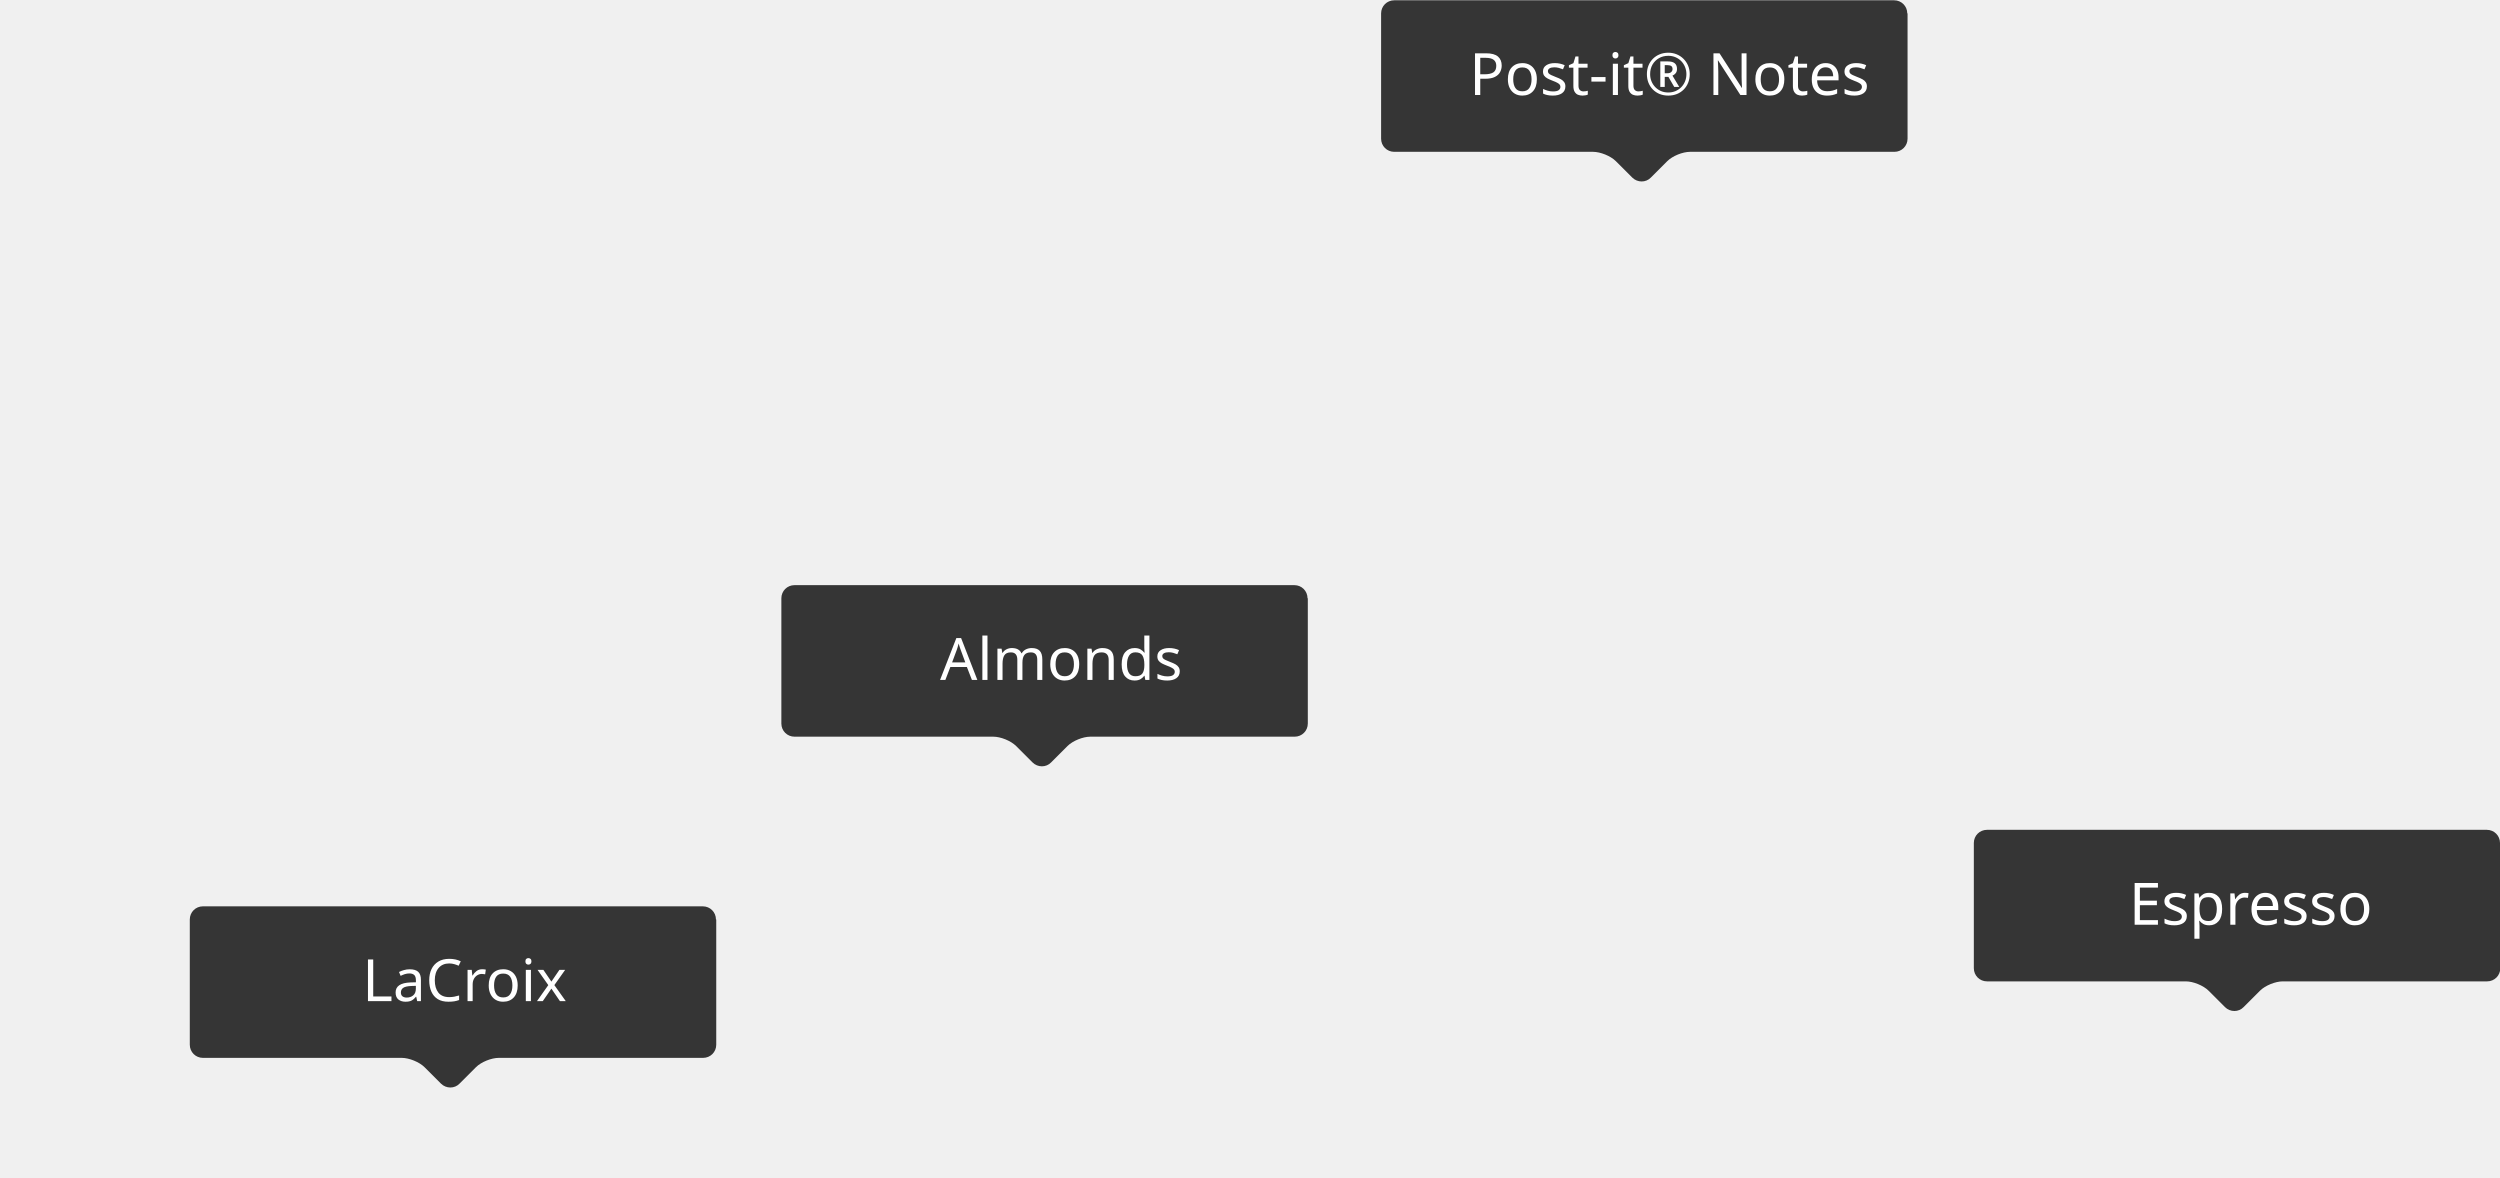
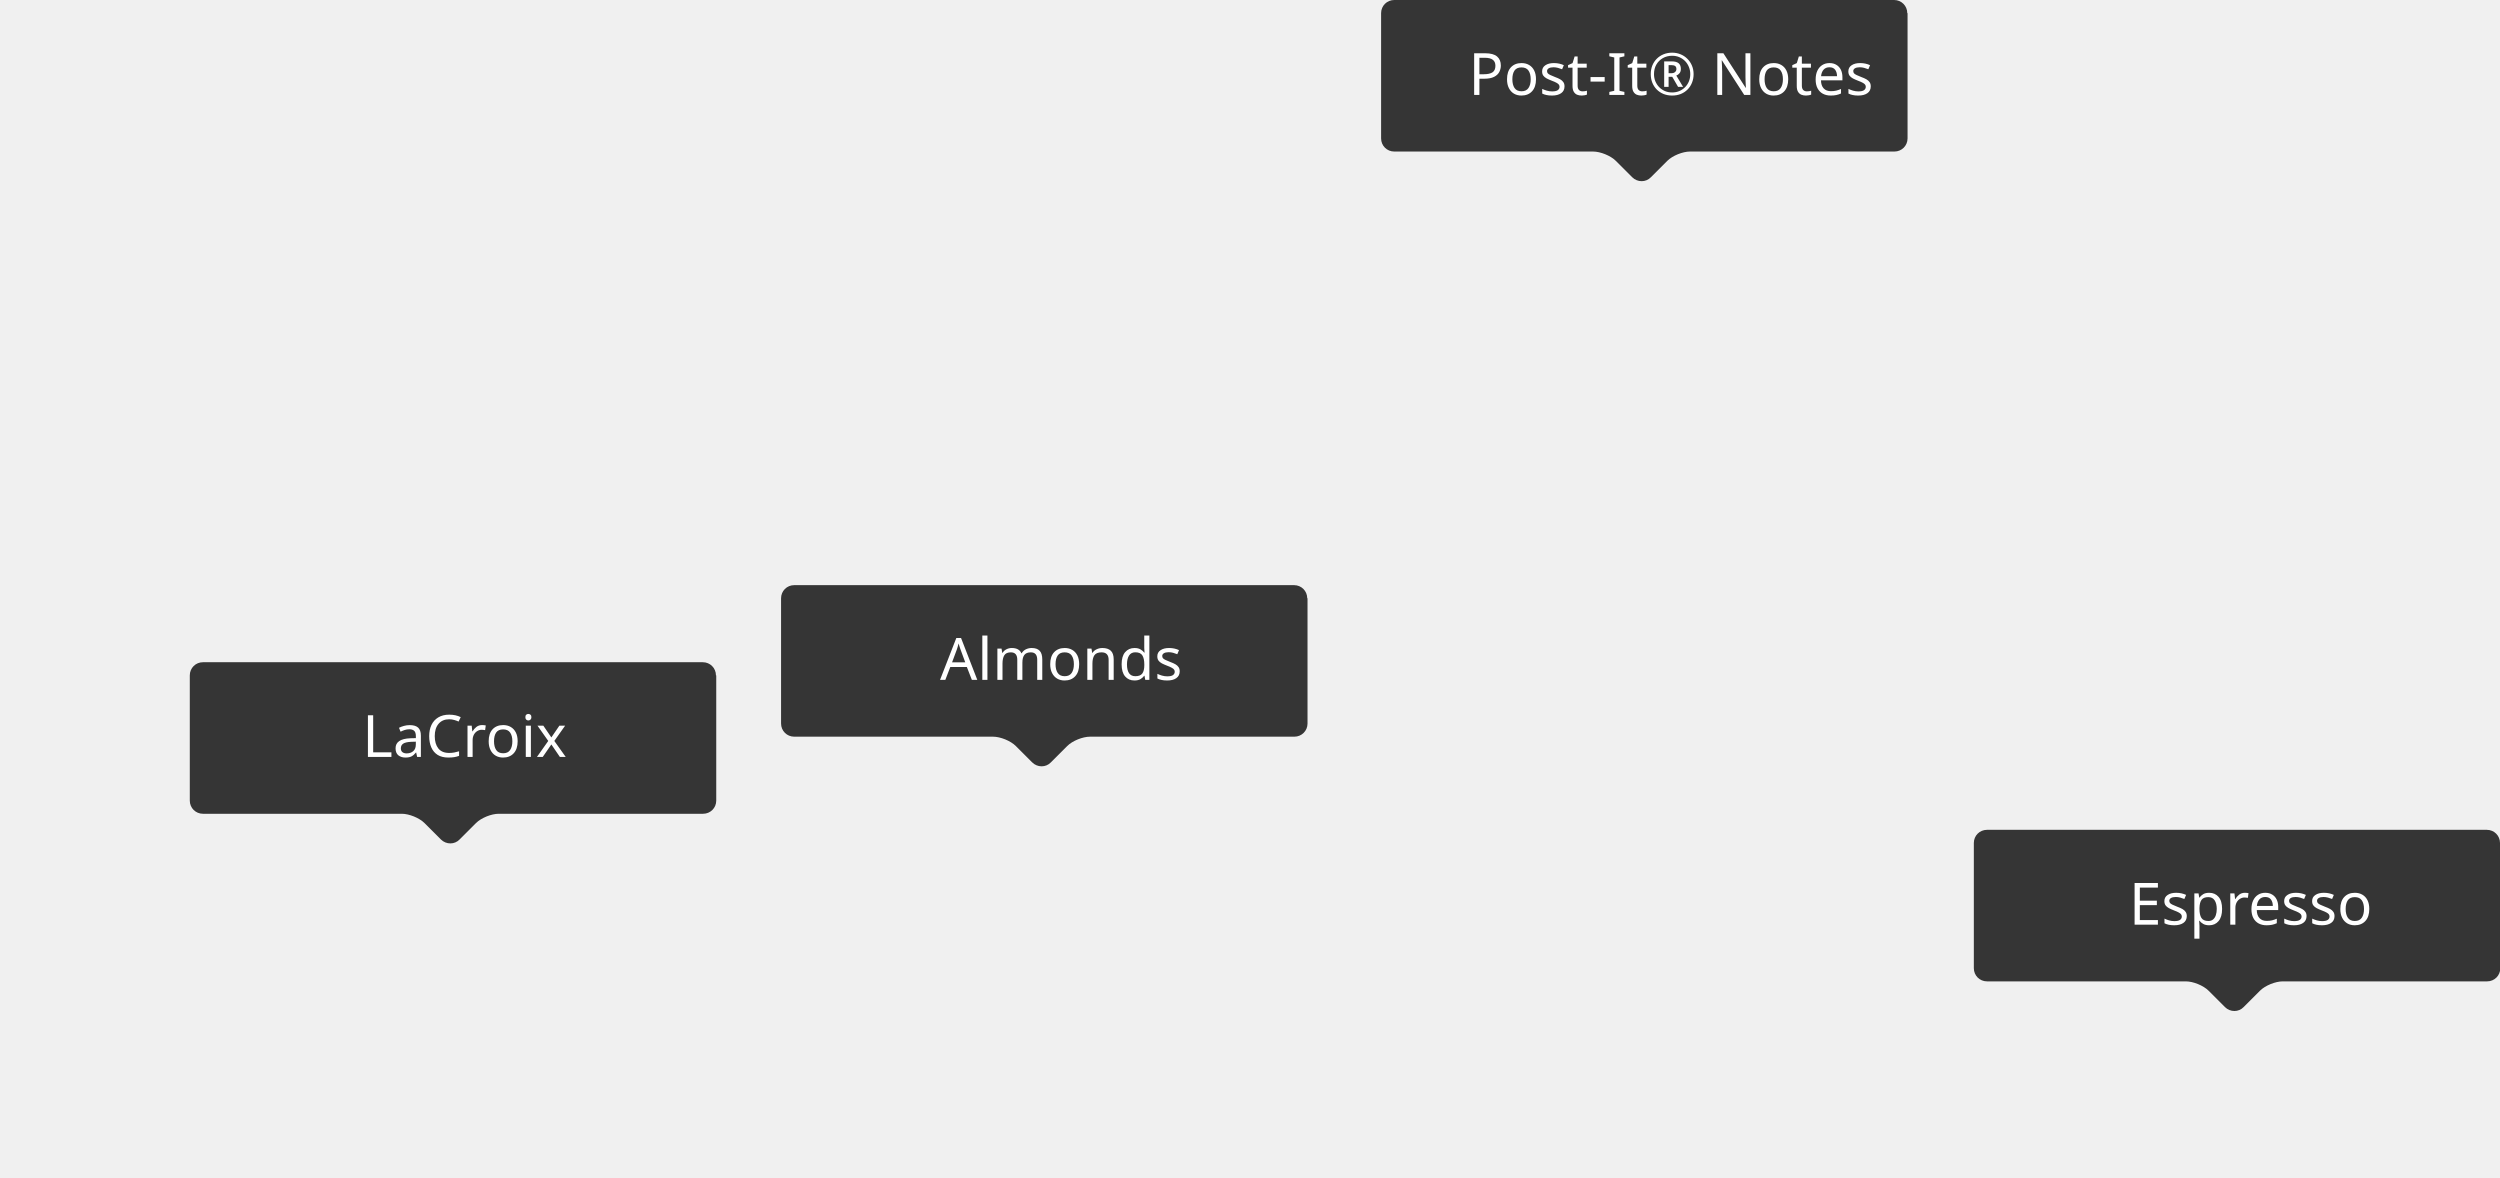
- <svg xmlns="http://www.w3.org/2000/svg" version="1.1" id="Layer_1" x="0px" y="0px" viewBox="1043.8 231.6 856.2 403.3" enable-background="new 1043.8 231.6 856.2 403.3" xml:space="preserve">
+ <svg xmlns="http://www.w3.org/2000/svg" version="1.1" id="Layer_1" x="0px" y="0px" viewBox="0 0 856.2 403.3" enable-background="new 0 0 856.2 403.3" xml:space="preserve">
  <g>
    <g>
-       <path fill="#353535" d="M1289,546.5c0-2.5-2-4.5-4.5-4.5h-171.2c-2.5,0-4.5,2-4.5,4.5v42.9c0,2.5,2,4.5,4.5,4.5h68.1    c2.5,0,6,1.4,7.8,3.2l5.6,5.6c1.8,1.8,4.7,1.8,6.4,0l5.6-5.6c1.8-1.8,5.3-3.2,7.8-3.2h70c2.5,0,4.5-2,4.5-4.5V546.5z" />
+       <path fill="#353535" d="M245.2,231.3c0-2.5-2-4.5-4.5-4.5H69.5c-2.5,0-4.5,2-4.5,4.5v42.9c0,2.5,2,4.5,4.5,4.5h68.1    c2.5,0,6,1.4,7.8,3.2l5.6,5.6c1.8,1.8,4.7,1.8,6.4,0l5.6-5.6c1.8-1.8,5.3-3.2,7.8-3.2h70c2.5,0,4.5-2,4.5-4.5V231.3z" />
    </g>
  </g>
  <g>
-     <rect x="1108.6" y="559.7" fill="none" width="179.3" height="26.8" />
-     <text transform="matrix(1 0 0 1 1167.884 574.4676)" fill="#FFFFFF" font-family="'BentonSans-CondensedRegular'" font-size="20">LaCroix</text>
+     <rect x="64.8" y="244.4" fill="none" width="179.3" height="26.8" />
+     <text transform="matrix(1 0 0 1 124.0697 259.2432)" fill="#FFFFFF" font-family="'BentonSans-CondensedRegular'" font-size="20">LaCroix</text>
  </g>
  <g>
    <g>
-       <path fill="#353535" d="M1697,236.2c0-2.5-2-4.5-4.5-4.5h-171.2c-2.5,0-4.5,2-4.5,4.5v42.9c0,2.5,2,4.5,4.5,4.5h68.1    c2.5,0,6,1.4,7.8,3.2l5.6,5.6c1.8,1.8,4.7,1.8,6.4,0l5.6-5.6c1.8-1.8,5.3-3.2,7.8-3.2h70c2.5,0,4.5-2,4.5-4.5V236.2z" />
+       <path fill="#353535" d="M653.2,4.5c0-2.5-2-4.5-4.5-4.5H477.5C475,0,473,2,473,4.5v42.9c0,2.5,2,4.5,4.5,4.5h68.1    c2.5,0,6,1.4,7.8,3.2l5.6,5.6c1.8,1.8,4.7,1.8,6.4,0l5.6-5.6c1.8-1.8,5.3-3.2,7.8-3.2h70c2.5,0,4.5-2,4.5-4.5V4.5z" />
    </g>
  </g>
  <g>
-     <rect x="1516.6" y="249.3" fill="none" width="179.3" height="26.8" />
-     <text transform="matrix(1 0 0 1 1547.025 264.1353)" fill="#FFFFFF" font-family="'BentonSans-CondensedRegular'" font-size="20">Post-it® Notes</text>
+     <rect x="472.8" y="17.7" fill="none" width="179.3" height="26.8" />
+     <text transform="matrix(1 0 0 1 502.9301 32.523)" fill="#FFFFFF" font-family="'BentonSans-CondensedRegular'" font-size="20">Post-It® Notes</text>
  </g>
  <g>
    <g>
-       <path fill="#353535" d="M1491.6,436.5c0-2.5-2-4.5-4.5-4.5h-171.2c-2.5,0-4.5,2-4.5,4.5v42.9c0,2.5,2,4.5,4.5,4.5h68.1    c2.5,0,6,1.4,7.8,3.2l5.6,5.6c1.8,1.8,4.7,1.8,6.4,0l5.6-5.6c1.8-1.8,5.3-3.2,7.8-3.2h70c2.5,0,4.5-2,4.5-4.5V436.5z" />
+       <path fill="#353535" d="M447.7,204.9c0-2.5-2-4.5-4.5-4.5H272c-2.5,0-4.5,2-4.5,4.5v42.9c0,2.5,2,4.5,4.5,4.5h68.1    c2.5,0,6,1.4,7.8,3.2l5.6,5.6c1.8,1.8,4.7,1.8,6.4,0l5.6-5.6c1.8-1.8,5.3-3.2,7.8-3.2h70c2.5,0,4.5-2,4.5-4.5V204.9z" />
    </g>
  </g>
  <g>
-     <rect x="1311.1" y="449.7" fill="none" width="179.3" height="26.8" />
-     <text transform="matrix(1 0 0 1 1365.755 464.4644)" fill="#FFFFFF" font-family="'BentonSans-CondensedRegular'" font-size="20">Almonds</text>
+     <rect x="267.3" y="218.1" fill="none" width="179.3" height="26.8" />
+     <text transform="matrix(1 0 0 1 321.9402 232.8521)" fill="#FFFFFF" font-family="'BentonSans-CondensedRegular'" font-size="20">Almonds</text>
  </g>
  <g>
    <g>
-       <path fill="#353535" d="M1900,520.3c0-2.5-2-4.5-4.5-4.5h-171.2c-2.5,0-4.5,2-4.5,4.5v42.9c0,2.5,2,4.5,4.5,4.5h68.1    c2.5,0,6,1.4,7.8,3.2l5.6,5.6c1.8,1.8,4.7,1.8,6.4,0l5.6-5.6c1.8-1.8,5.3-3.2,7.8-3.2h70c2.5,0,4.5-2,4.5-4.5V520.3z" />
+       <path fill="#353535" d="M856.2,288.7c0-2.5-2-4.5-4.5-4.5H680.5c-2.5,0-4.5,2-4.5,4.5v42.9c0,2.5,2,4.5,4.5,4.5h68.1    c2.5,0,6,1.4,7.8,3.2l5.6,5.6c1.8,1.8,4.7,1.8,6.4,0l5.6-5.6c1.8-1.8,5.3-3.2,7.8-3.2h70c2.5,0,4.5-2,4.5-4.5V288.7z" />
    </g>
  </g>
  <g>
-     <rect x="1719.6" y="533.5" fill="none" width="179.3" height="26.8" />
-     <text transform="matrix(1 0 0 1 1772.934 548.2979)" fill="#FFFFFF" font-family="'BentonSans-CondensedRegular'" font-size="20">Espresso</text>
+     <rect x="675.8" y="301.9" fill="none" width="179.3" height="26.8" />
+     <text transform="matrix(1 0 0 1 729.1195 316.6856)" fill="#FFFFFF" font-family="'BentonSans-CondensedRegular'" font-size="20">Espresso</text>
  </g>
</svg>
